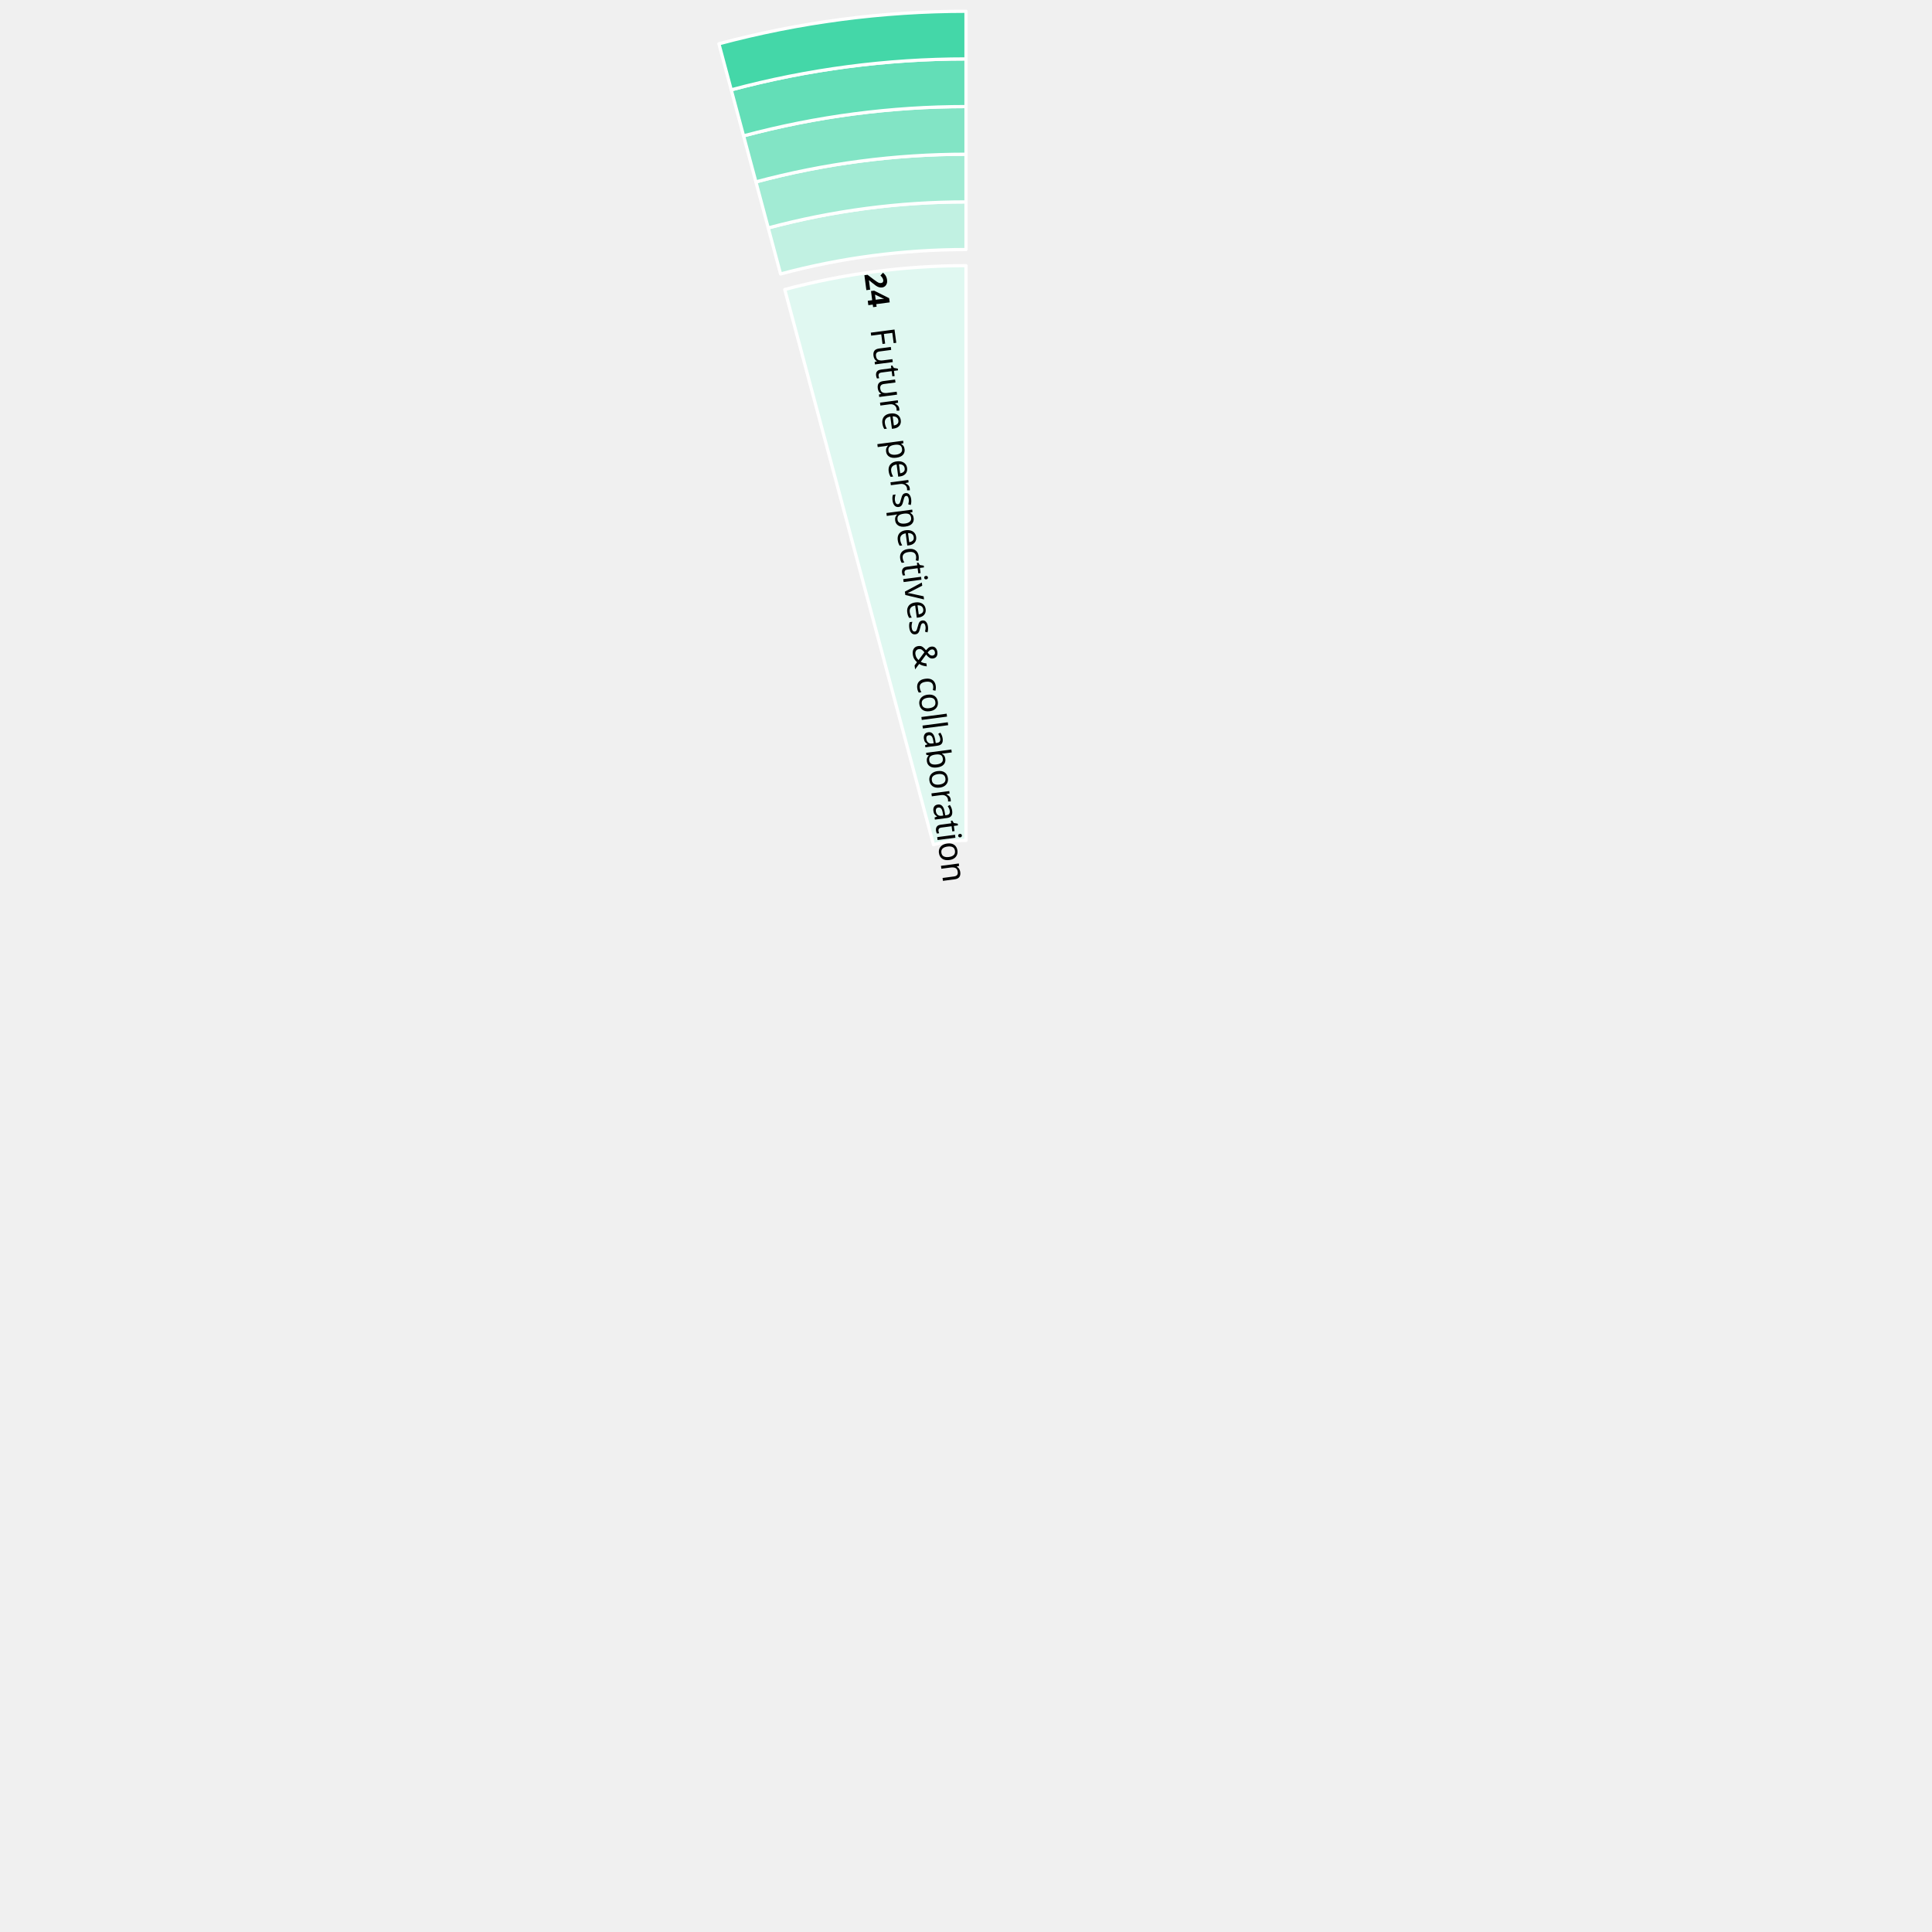
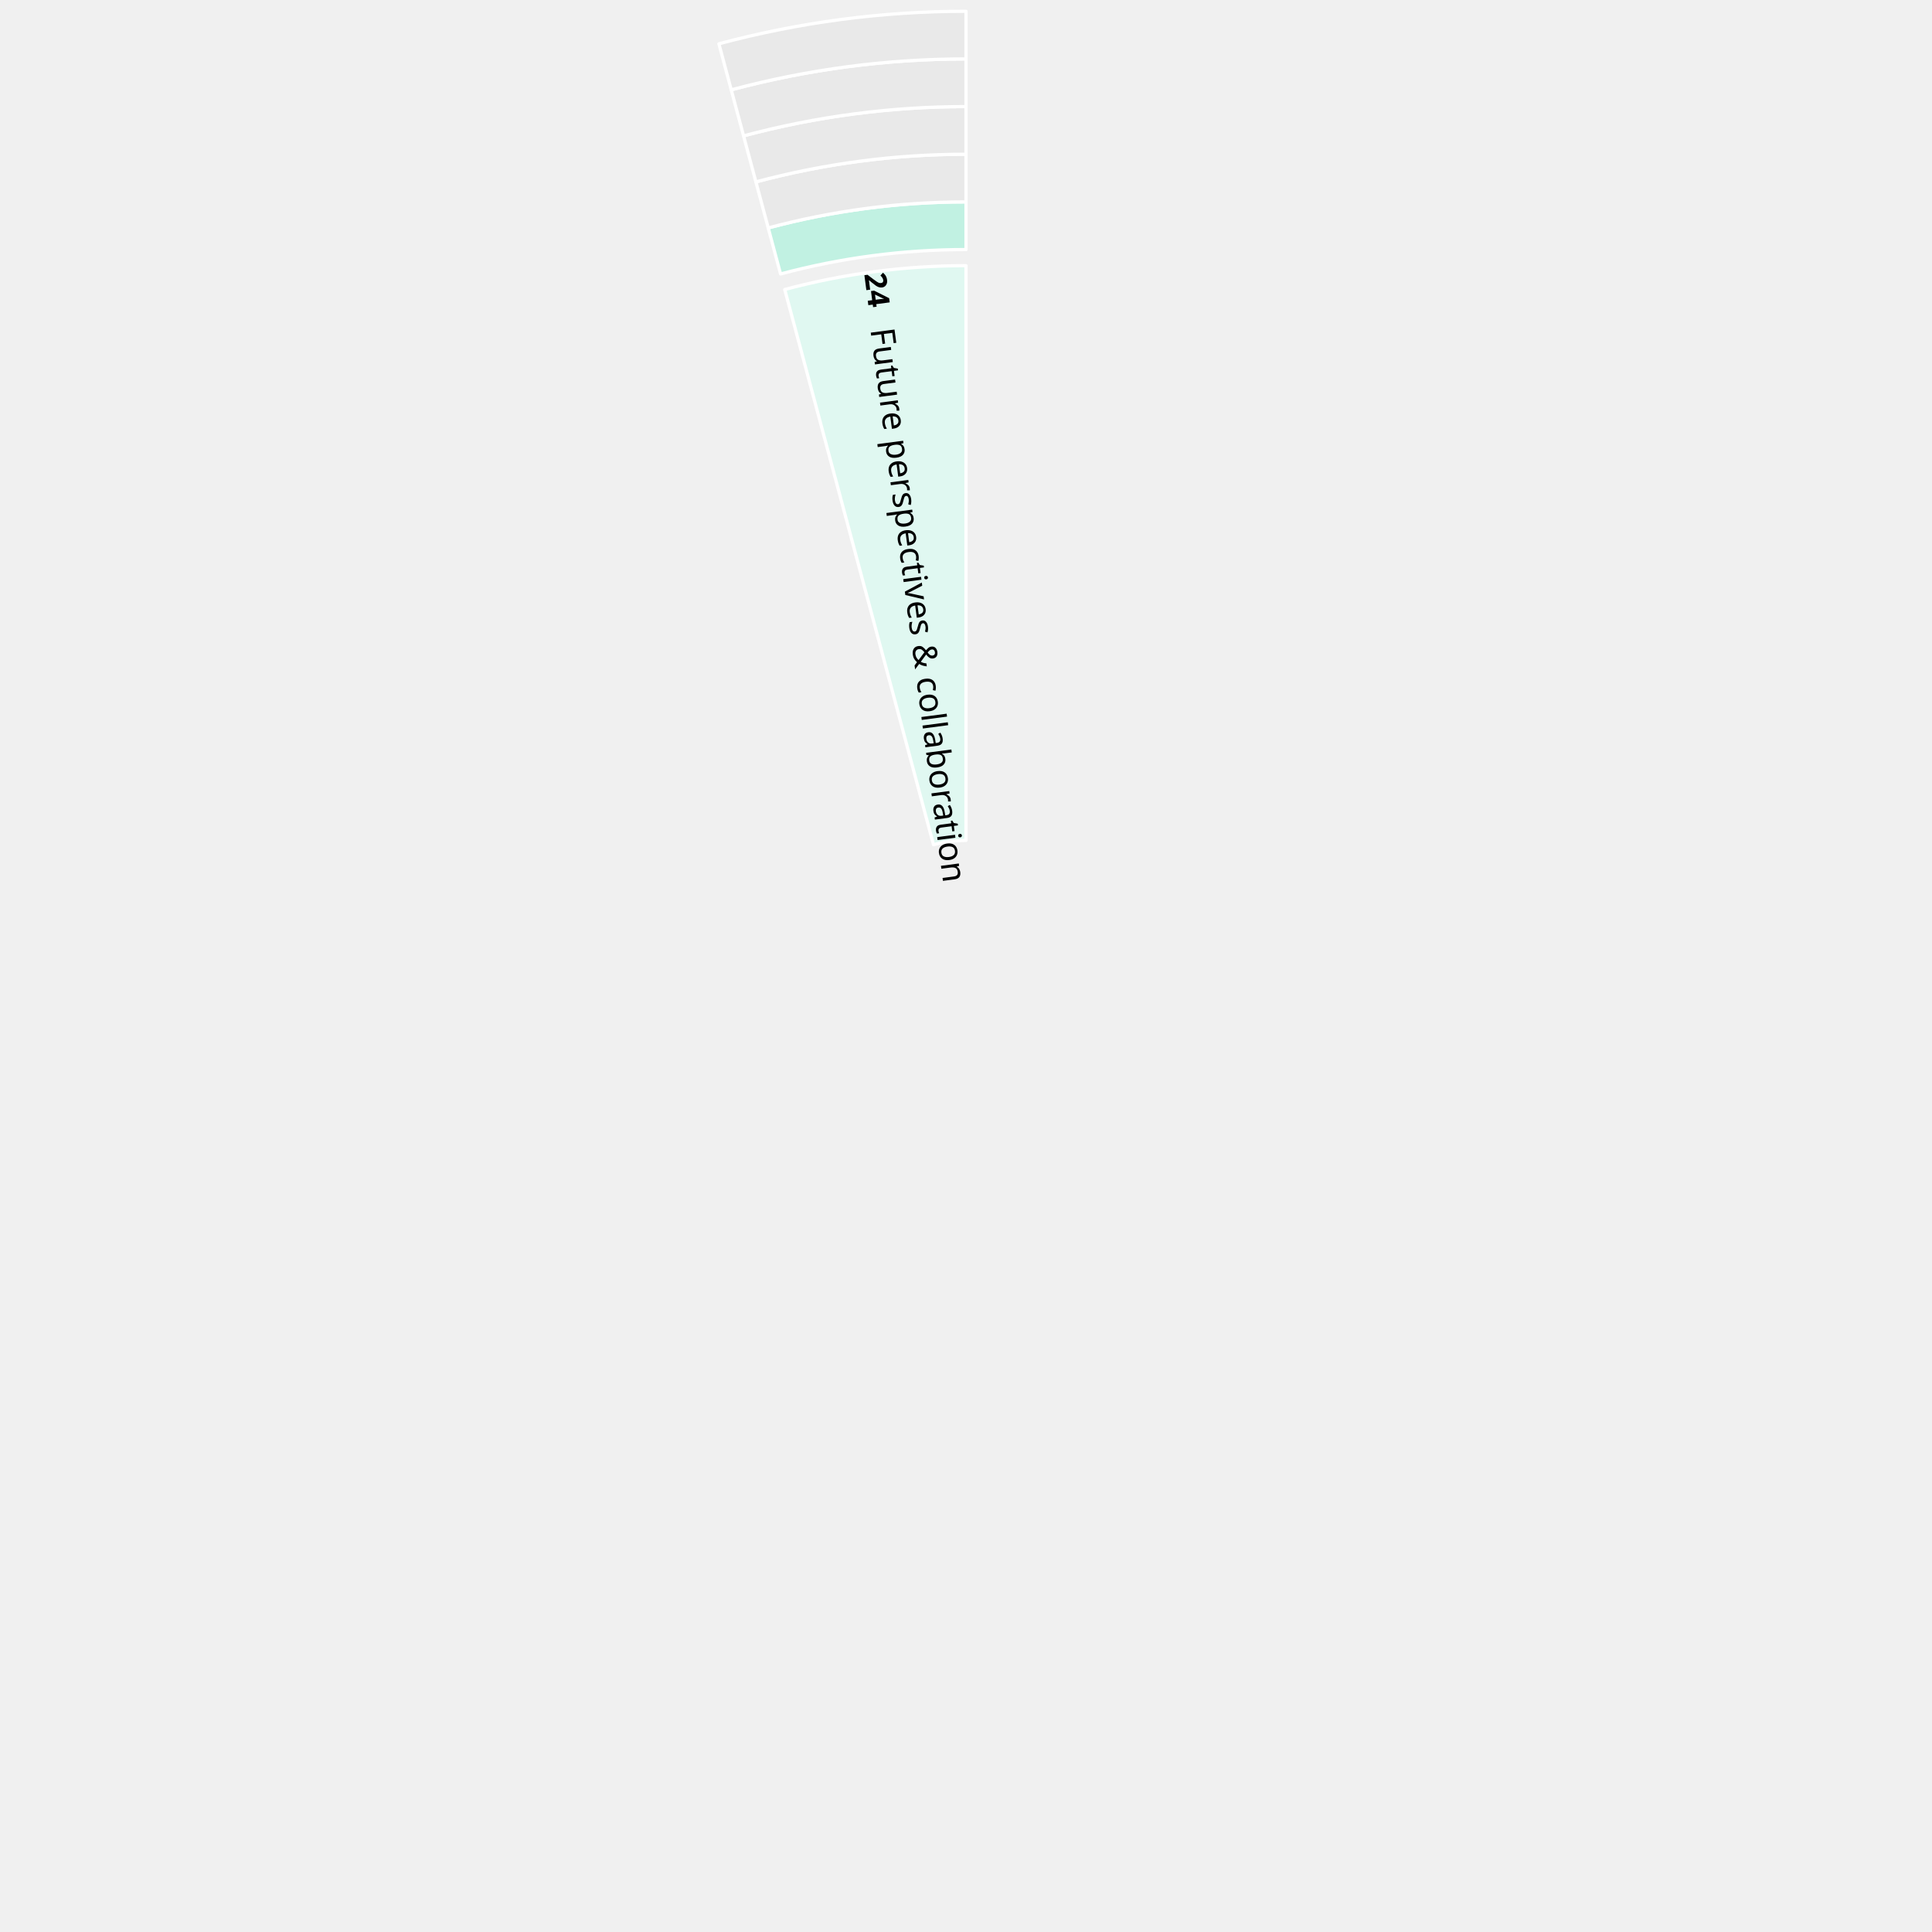
<svg xmlns="http://www.w3.org/2000/svg" xmlns:ns1="https://www.affinity.studio/" width="100%" height="100%" viewBox="40.157 272.634 2400 2400" version="1.1" xml:space="preserve" style="fill-rule:evenodd;clip-rule:evenodd;stroke-linecap:round;stroke-linejoin:round;stroke-miterlimit:1.5;">
  <g id="Diagram" ns1:id="Diagram">
    <g id="Economic-Sustainability" ns1:id="Economic Sustainability">
      <g id="C24" ns1:id="24 Future perspectives &amp; collaboration">
        <path id="C24-wedge" ns1:id="Wedge" d="M1014.985,632.278A870.000,870.000 0 0,1 1240.157,602.634L1240.157,1316.634A156.000,156.000 0 0,0 1199.782,1321.950Z" style="fill:rgb(224,248,241);stroke:white;stroke-width:4px;" />
        <path id="C24-rating1" ns1:id="Rating 1" d="M994.486,555.777A949.200,949.200 0 0,1 1240.157,523.434L1240.157,582.634A890.000,890.000 0 0,0 1009.808,612.960Z" style="fill:rgb(193,241,226);stroke:white;stroke-width:4px;" />
-         <path id="C24-rating2" ns1:id="Rating 2" d="M979.164,498.594A1008.400,1008.400 0 0,1 1240.157,464.234L1240.157,523.434A949.200,949.200 0 0,0 994.486,555.777Z" style="fill:rgb(162,235,212);stroke:white;stroke-width:4px;" />
-         <path id="C24-rating3" ns1:id="Rating 3" d="M963.842,441.412A1067.600,1067.600 0 0,1 1240.157,405.034L1240.157,464.234A1008.400,1008.400 0 0,0 979.164,498.594Z" style="fill:rgb(130,228,197);stroke:white;stroke-width:4px;" />
-         <path id="C24-rating4" ns1:id="Rating 4" d="M948.520,384.229A1126.800,1126.800 0 0,1 1240.157,345.834L1240.157,405.034A1067.600,1067.600 0 0,0 963.842,441.412Z" style="fill:rgb(99,222,183);stroke:white;stroke-width:4px;" />
-         <path id="C24-rating5" ns1:id="Rating 5" d="M933.198,327.046A1186.000,1186.000 0 0,1 1240.157,286.634L1240.157,345.834A1126.800,1126.800 0 0,0 948.520,384.229Z" style="fill:rgb(68,215,168);stroke:white;stroke-width:4px;" />
+         <path id="C24-rating2" ns1:id="Rating 2" d="M979.164,498.594A1008.400,1008.400 0 0,1 1240.157,464.234L1240.157,523.434A949.200,949.200 0 0,0 994.486,555.777Z" style="fill:rgb(233,233,233);stroke:white;stroke-width:4px;" />
+         <path id="C24-rating3" ns1:id="Rating 3" d="M963.842,441.412A1067.600,1067.600 0 0,1 1240.157,405.034L1240.157,464.234A1008.400,1008.400 0 0,0 979.164,498.594Z" style="fill:rgb(233,233,233);stroke:white;stroke-width:4px;" />
+         <path id="C24-rating4" ns1:id="Rating 4" d="M948.520,384.229A1126.800,1126.800 0 0,1 1240.157,345.834L1240.157,405.034A1067.600,1067.600 0 0,0 963.842,441.412Z" style="fill:rgb(233,233,233);stroke:white;stroke-width:4px;" />
+         <path id="C24-rating5" ns1:id="Rating 5" d="M933.198,327.046A1186.000,1186.000 0 0,1 1240.157,286.634L1240.157,345.834A1126.800,1126.800 0 0,0 948.520,384.229Z" style="fill:rgb(233,233,233);stroke:white;stroke-width:4px;" />
        <text id="C24-number" ns1:id="Number" transform="matrix(0.130526,0.991445,-0.991445,0.130526,3803.263,-1418.585)" x="1663.184px" y="2931.684px" style="font-family:'PTSans-Bold', 'PT Sans', sans-serif;font-weight:700;font-size:37.5px;">24</text>
        <text id="C24-label" ns1:id="Label" transform="matrix(0.130526,0.991445,-0.991445,0.130526,3803.263,-1418.585)" x="1732.409px" y="2933.142px" style="font-family:'PTSans-Regular', 'PT Sans', sans-serif;font-size:41.667px;">Future perspectives &amp; collaboration</text>
      </g>
    </g>
  </g>
</svg>
